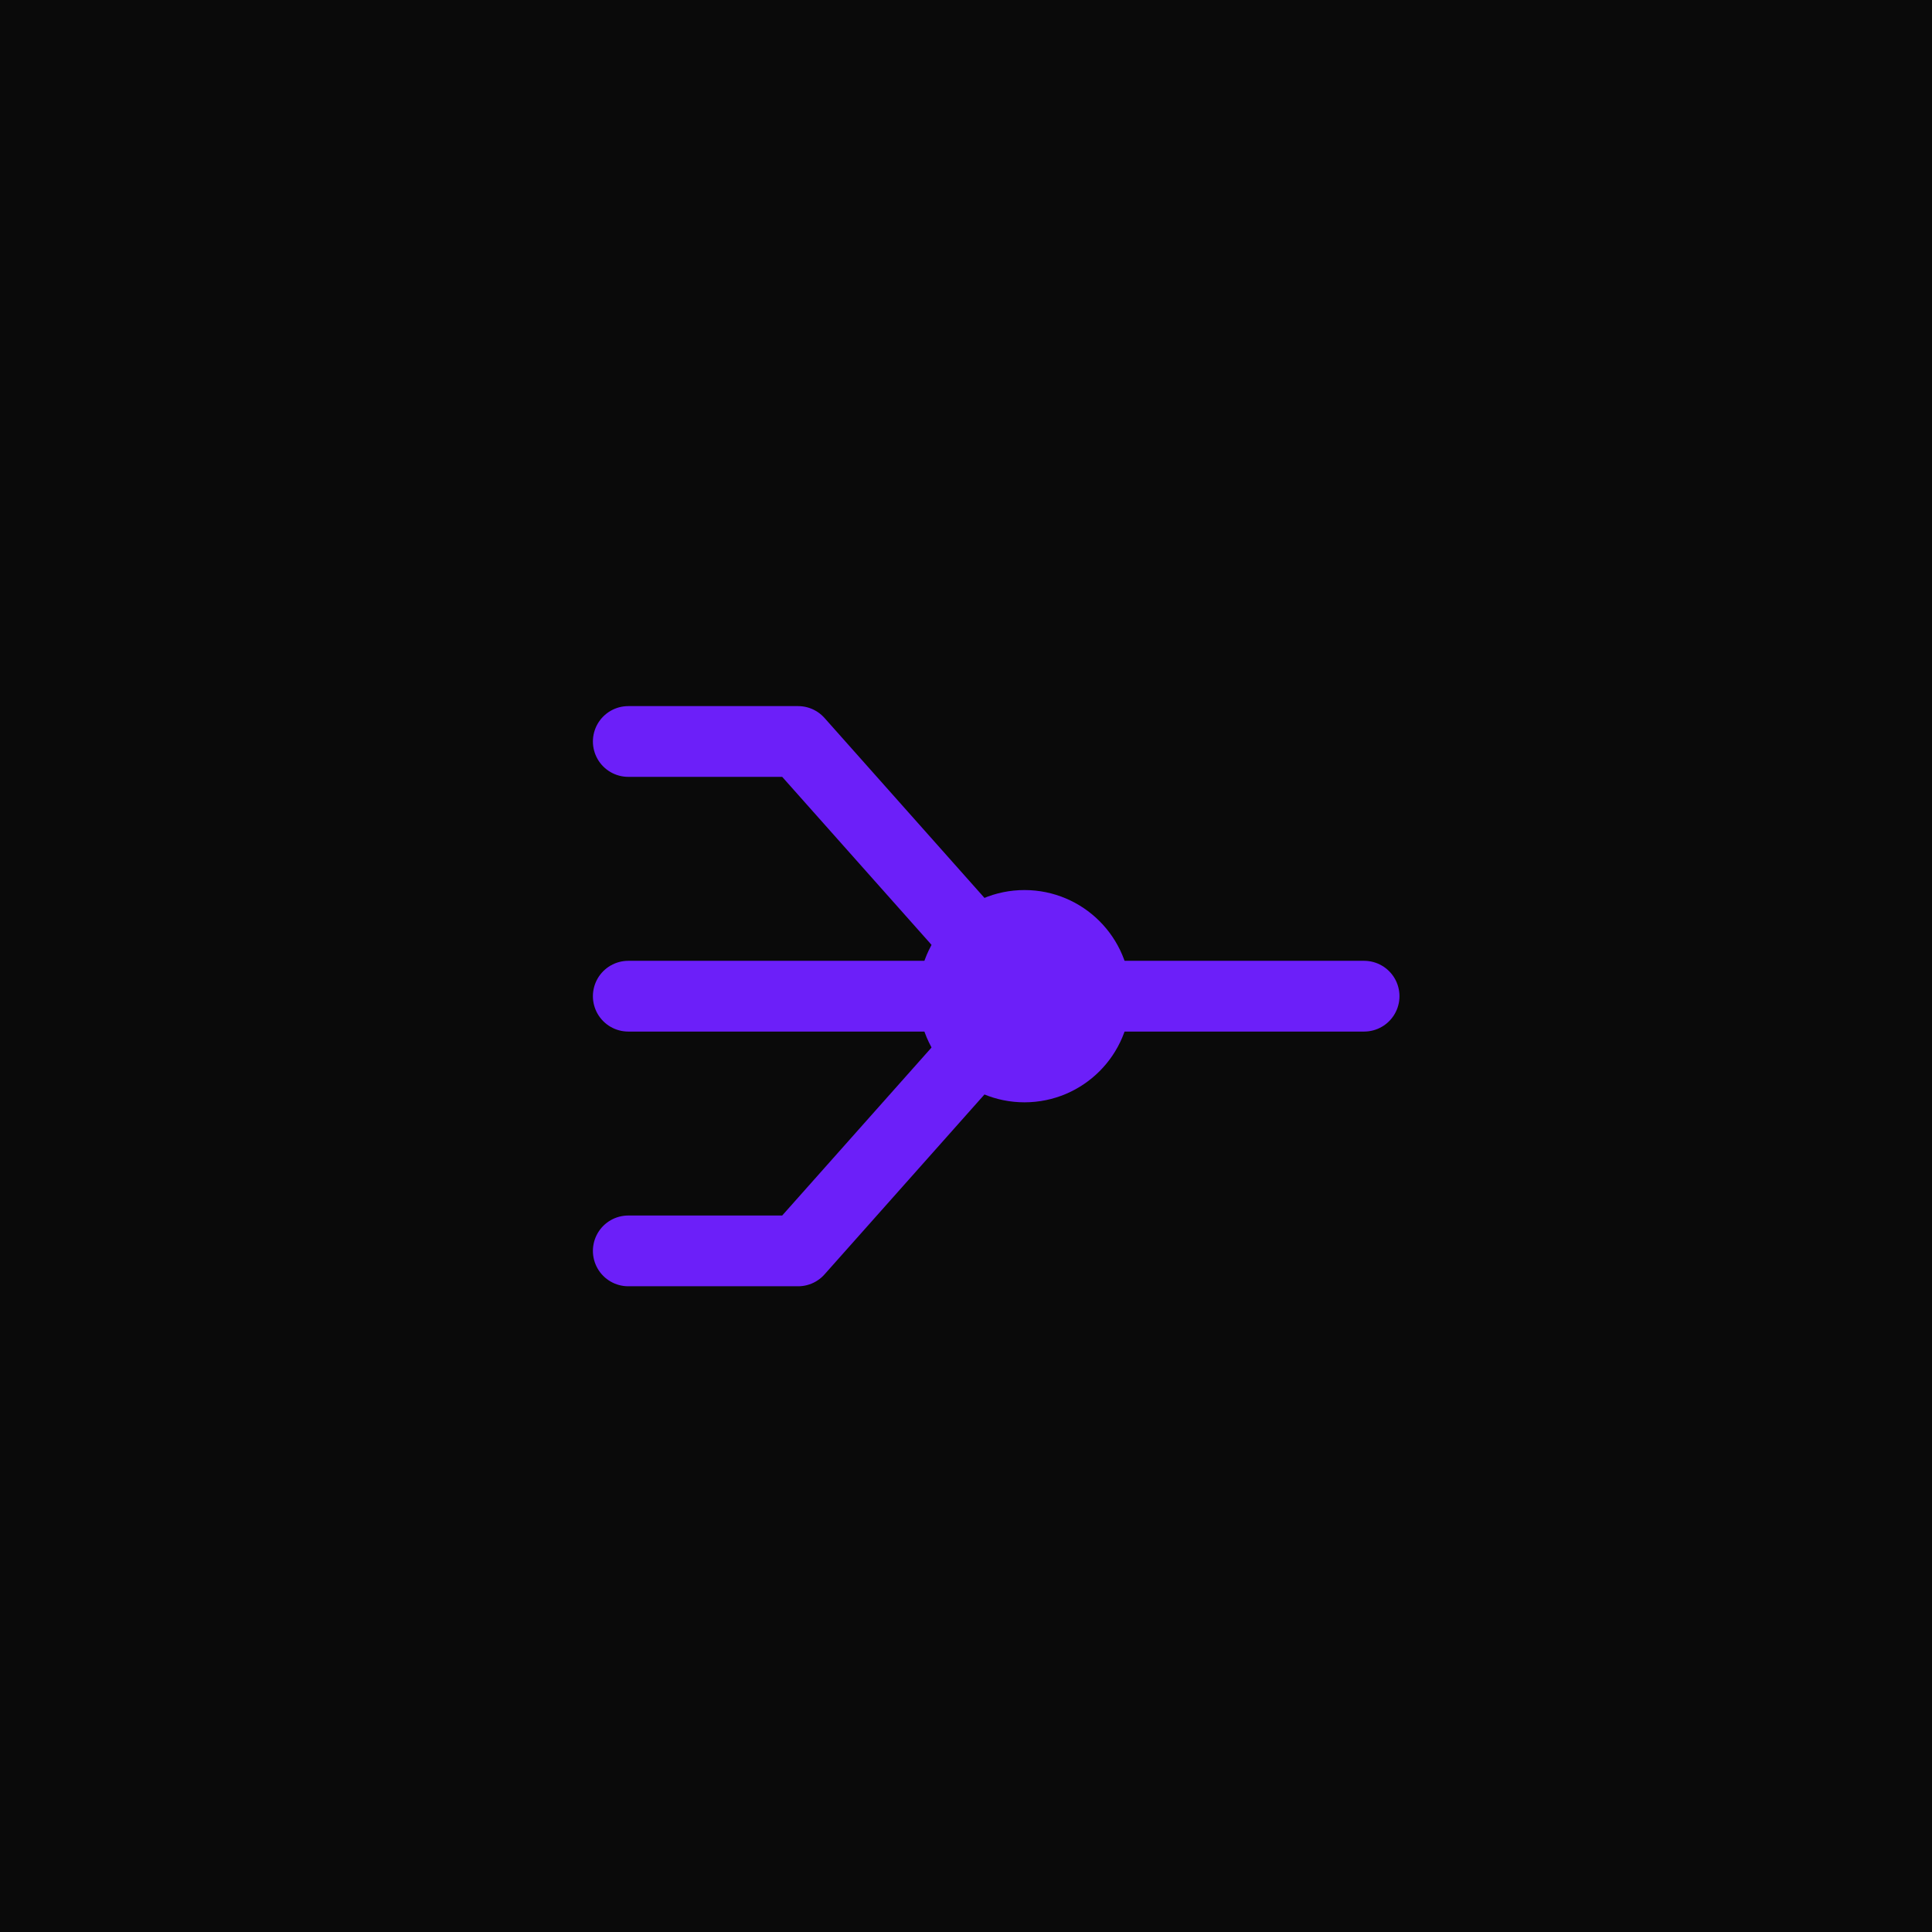
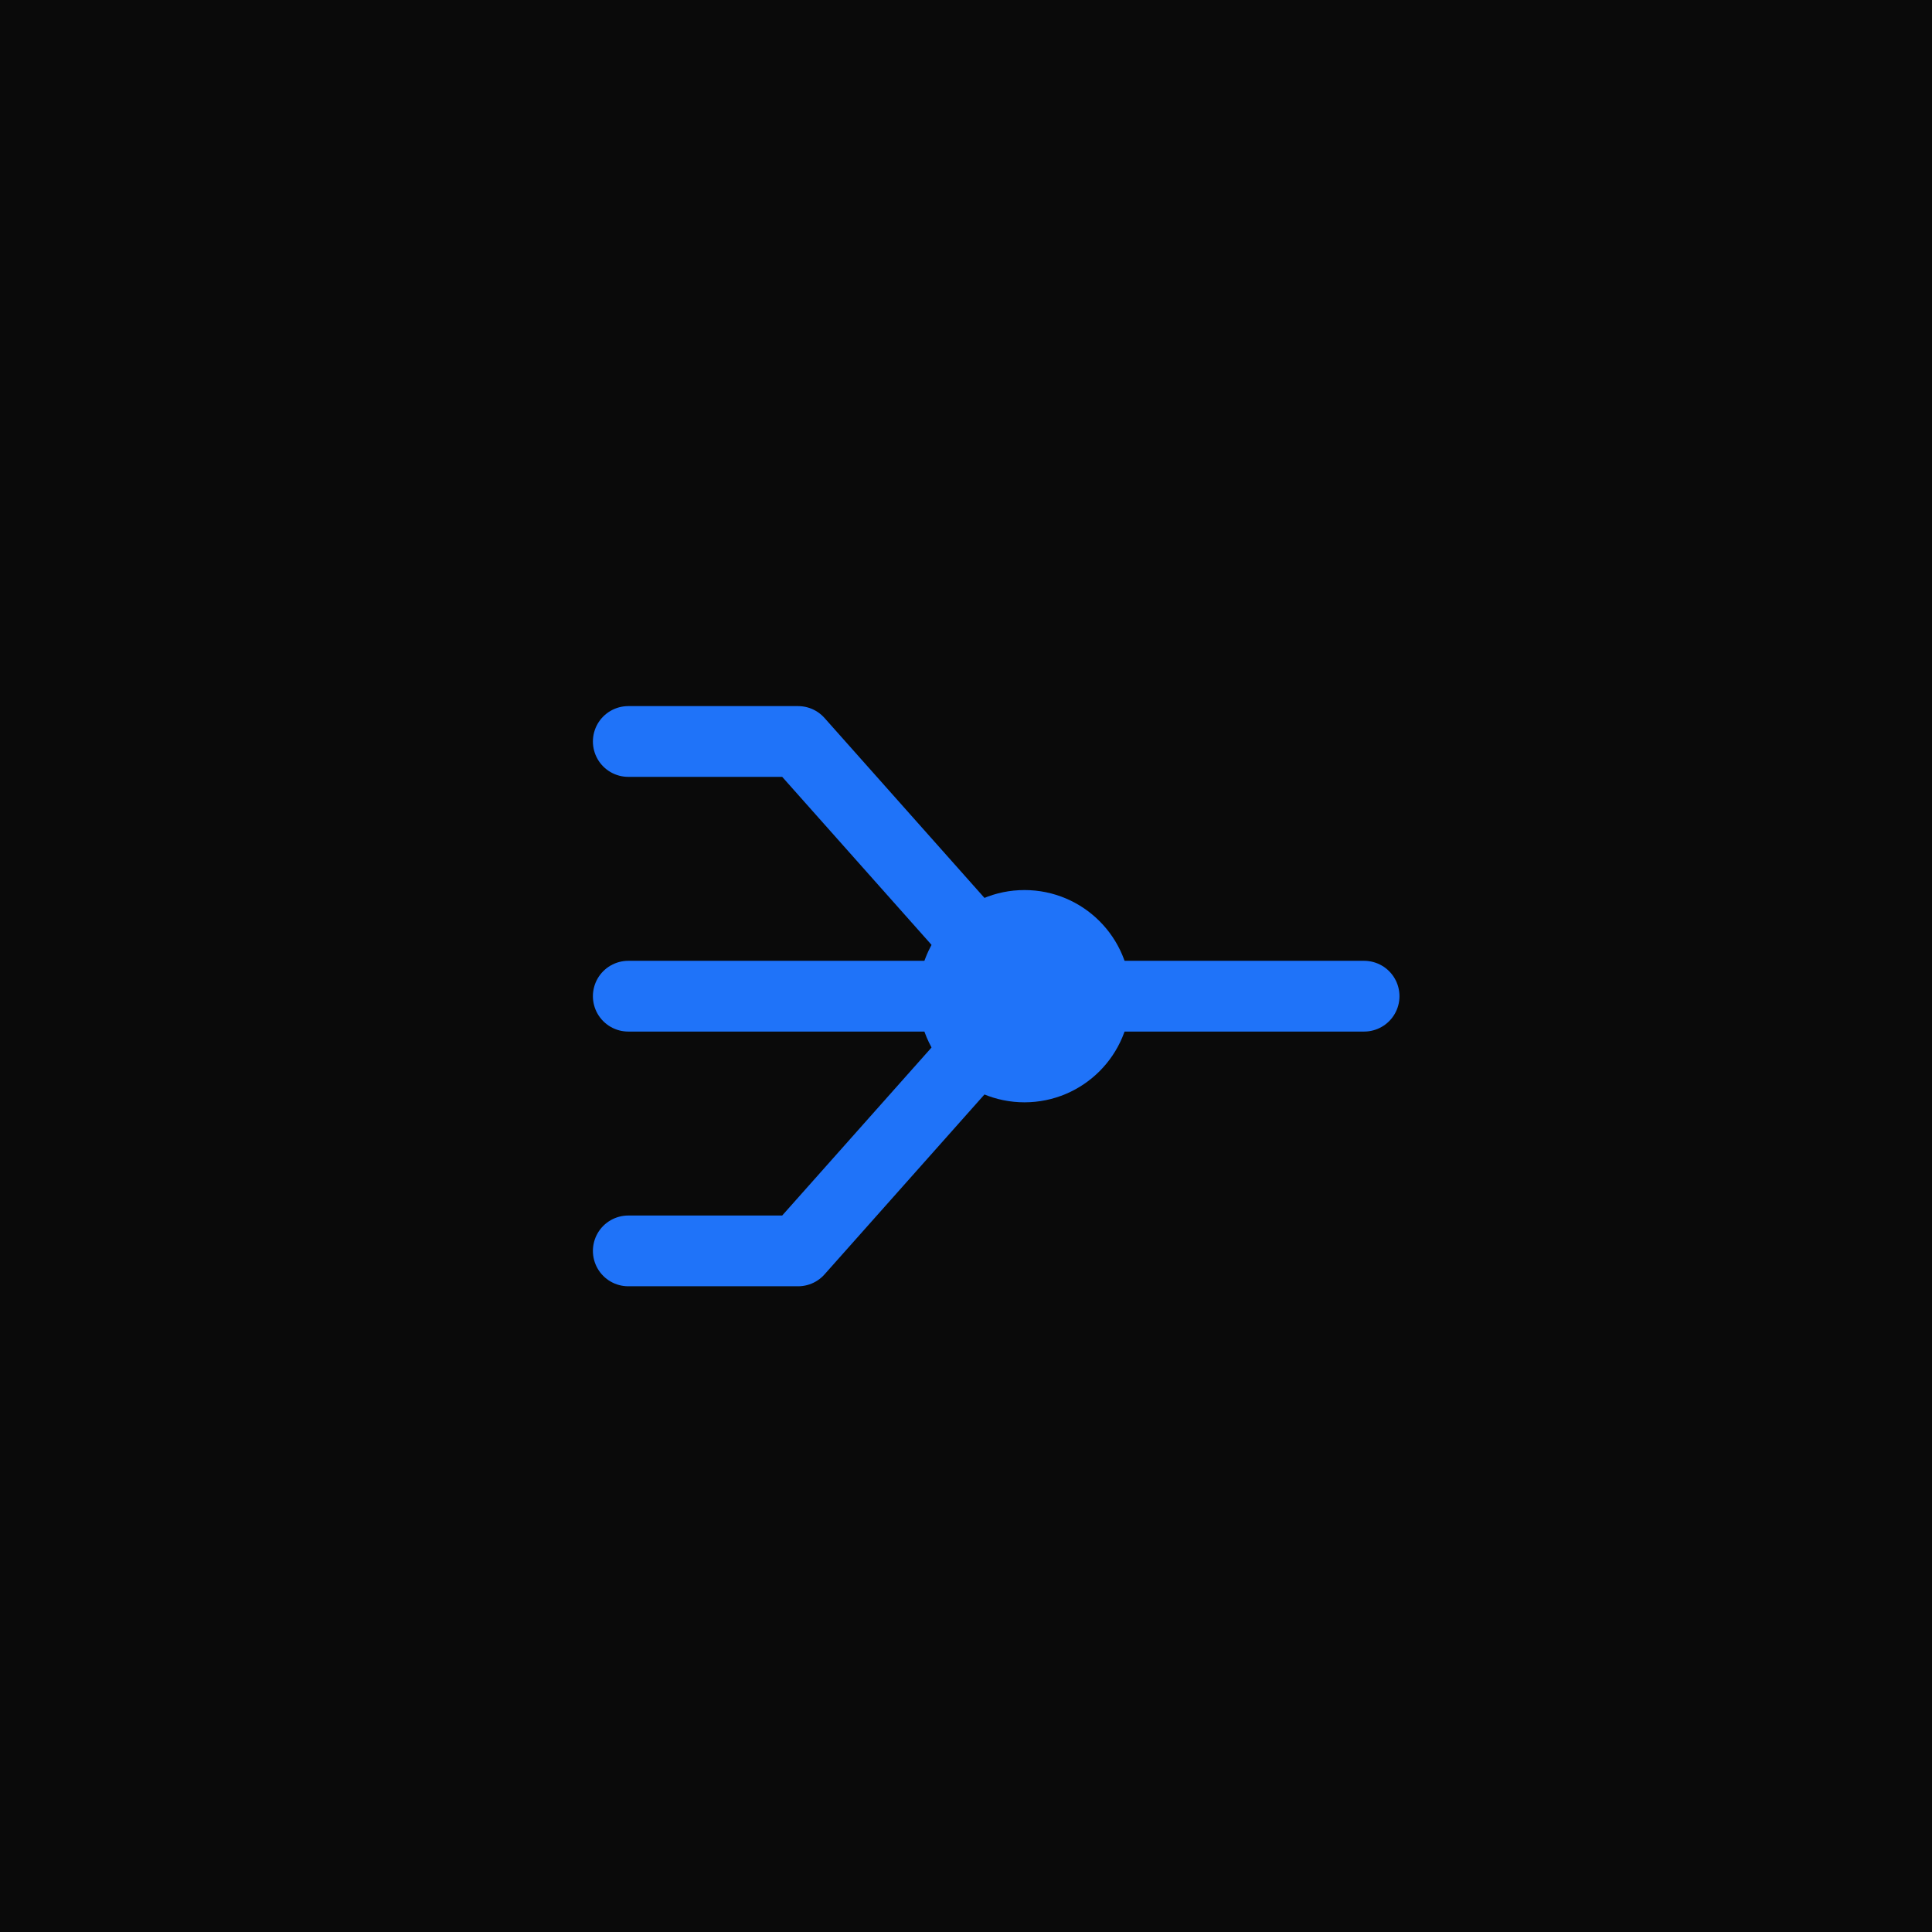
<svg xmlns="http://www.w3.org/2000/svg" width="512" height="512" viewBox="0 0 512 512" fill="none">
  <rect width="512" height="512" fill="#0A0A0A" />
-   <g transform="translate(144 144) scale(7.5)" stroke="hsl(261, 95%, 55%)" stroke-width="2.5" stroke-linecap="round" stroke-linejoin="round" fill="none">
+   <g transform="translate(144 144) scale(7.5)" stroke="hsl(217, 95%, 55%)" stroke-width="2.5" stroke-linecap="round" stroke-linejoin="round" fill="none">
    <path d="M3 7H9L17 16" />
    <path d="M3 16H17" />
    <path d="M3 25H9L17 16" />
    <path d="M17 16H29" />
-     <circle cx="17" cy="16" r="2.5" fill="hsl(261, 95%, 55%)" />
+     <circle cx="17" cy="16" r="2.5" fill="hsl(217, 95%, 55%)" />
  </g>
</svg>
